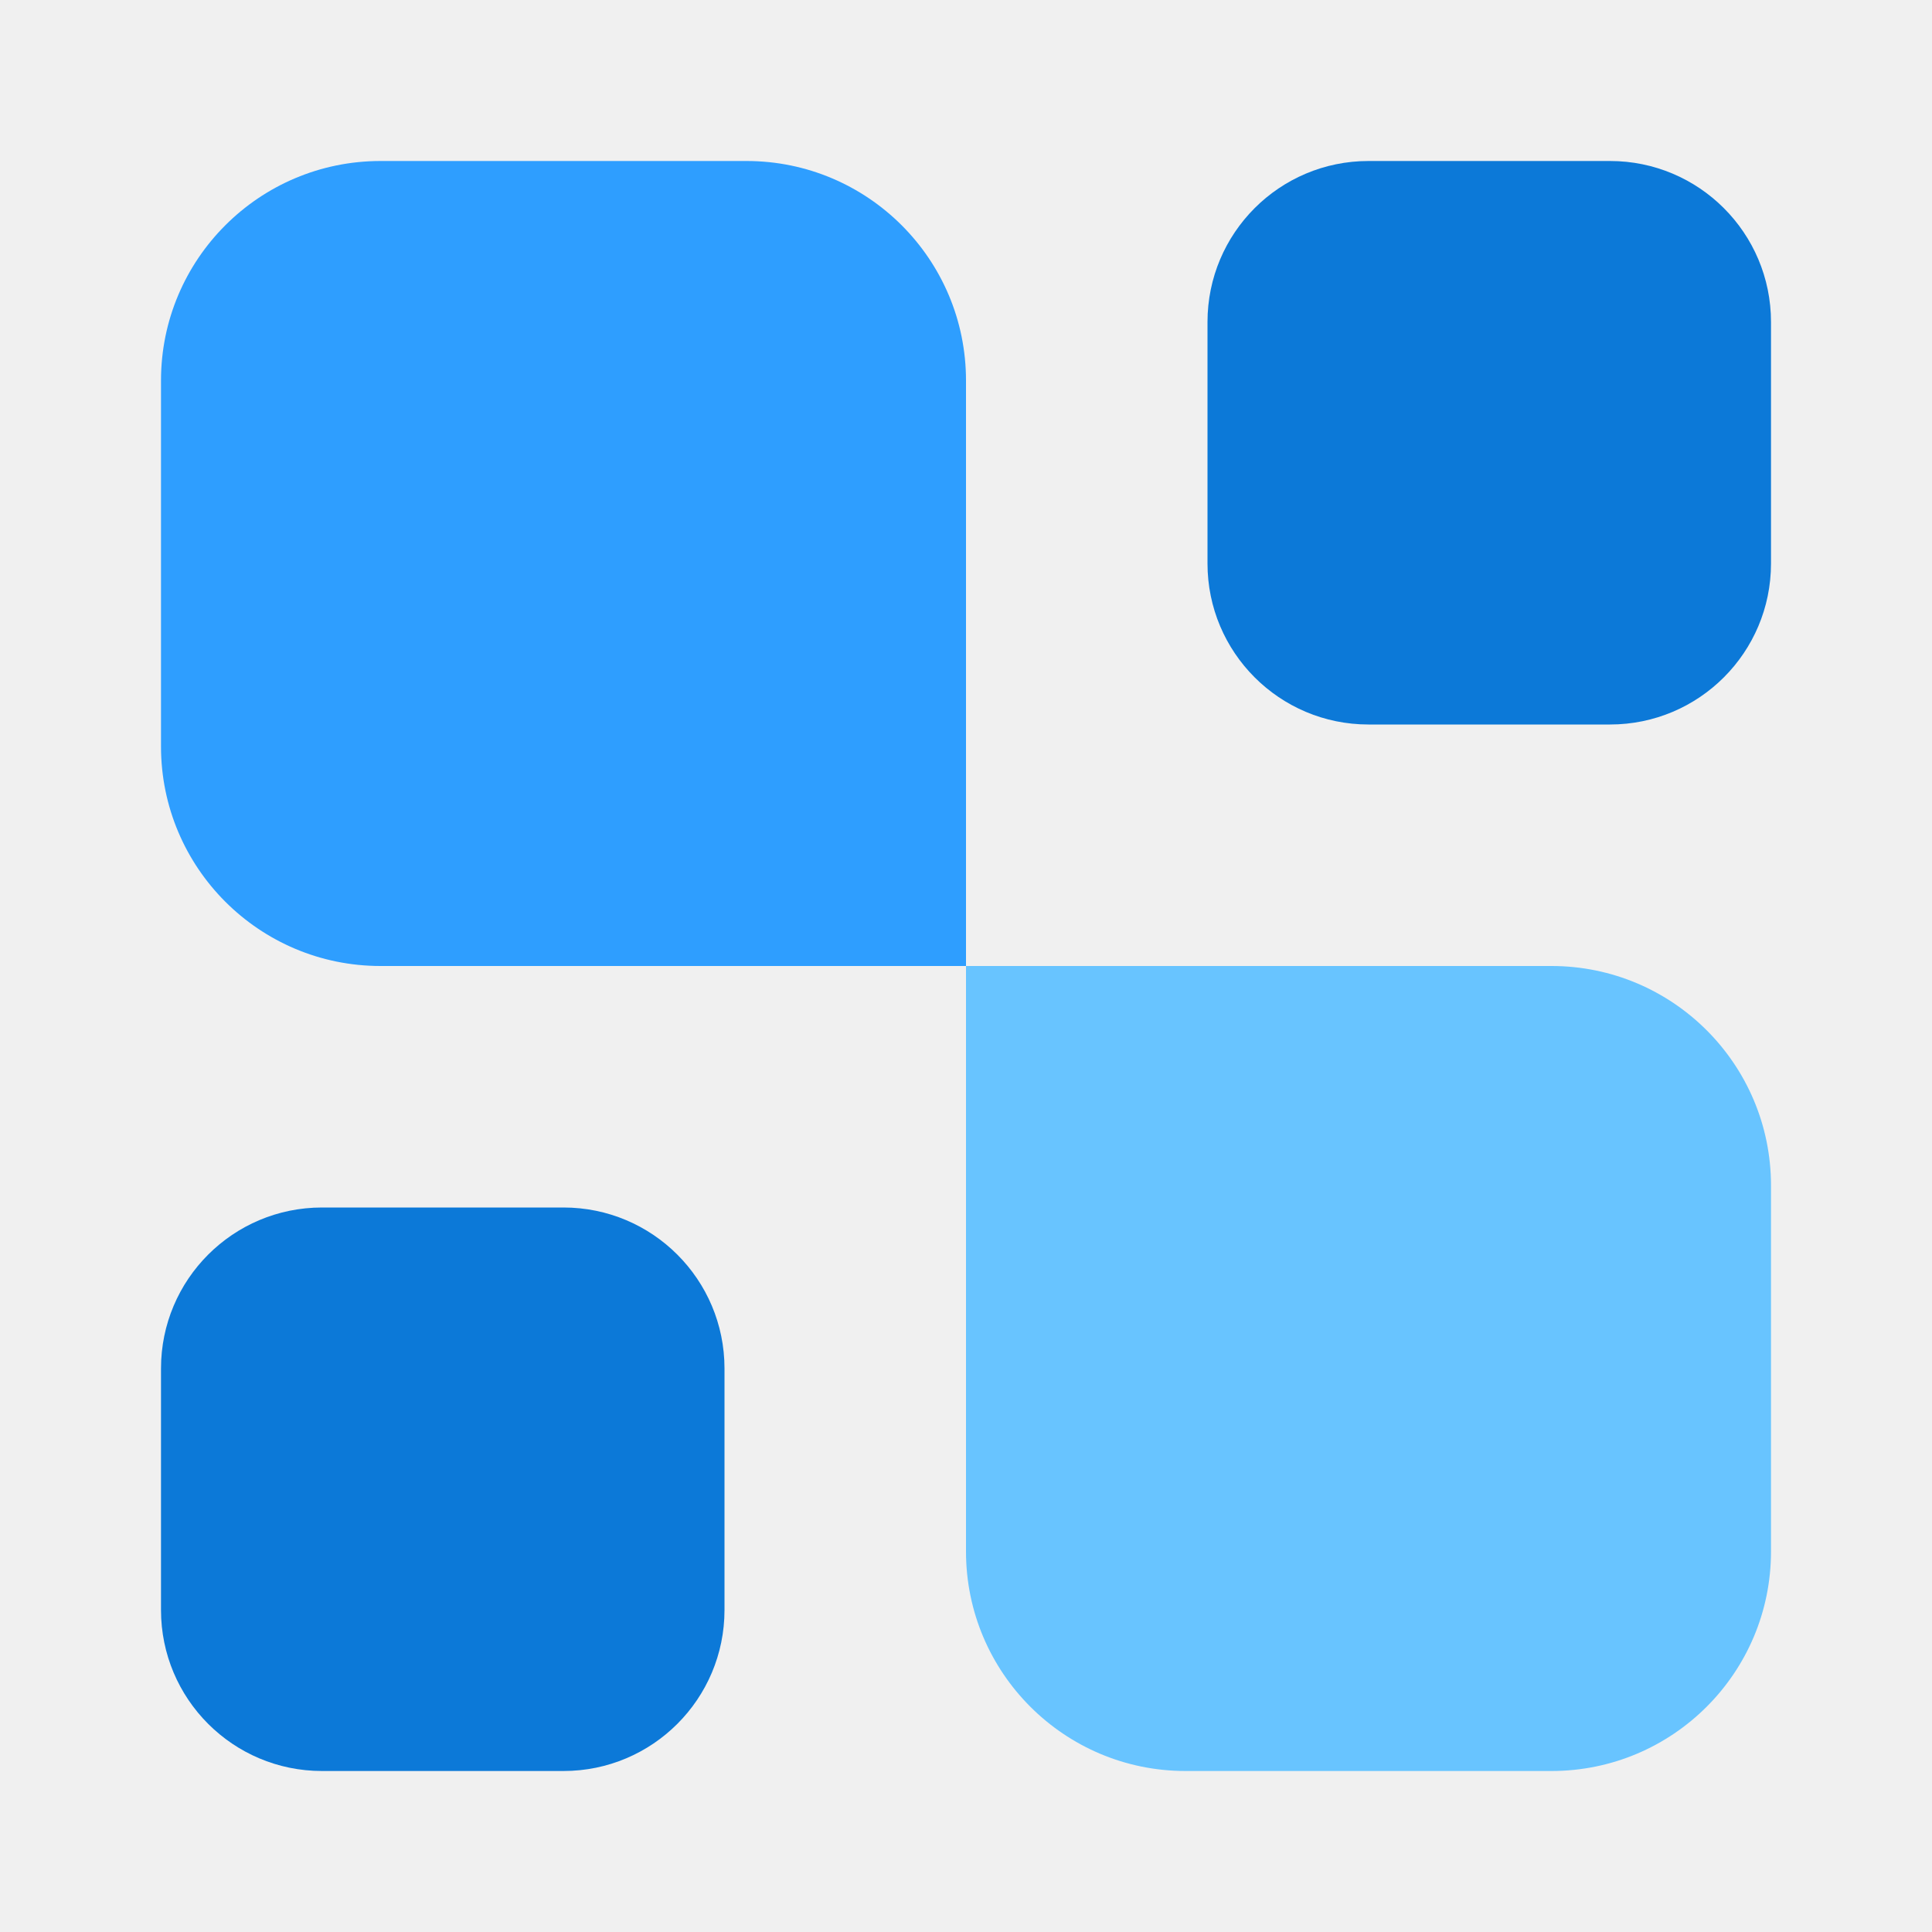
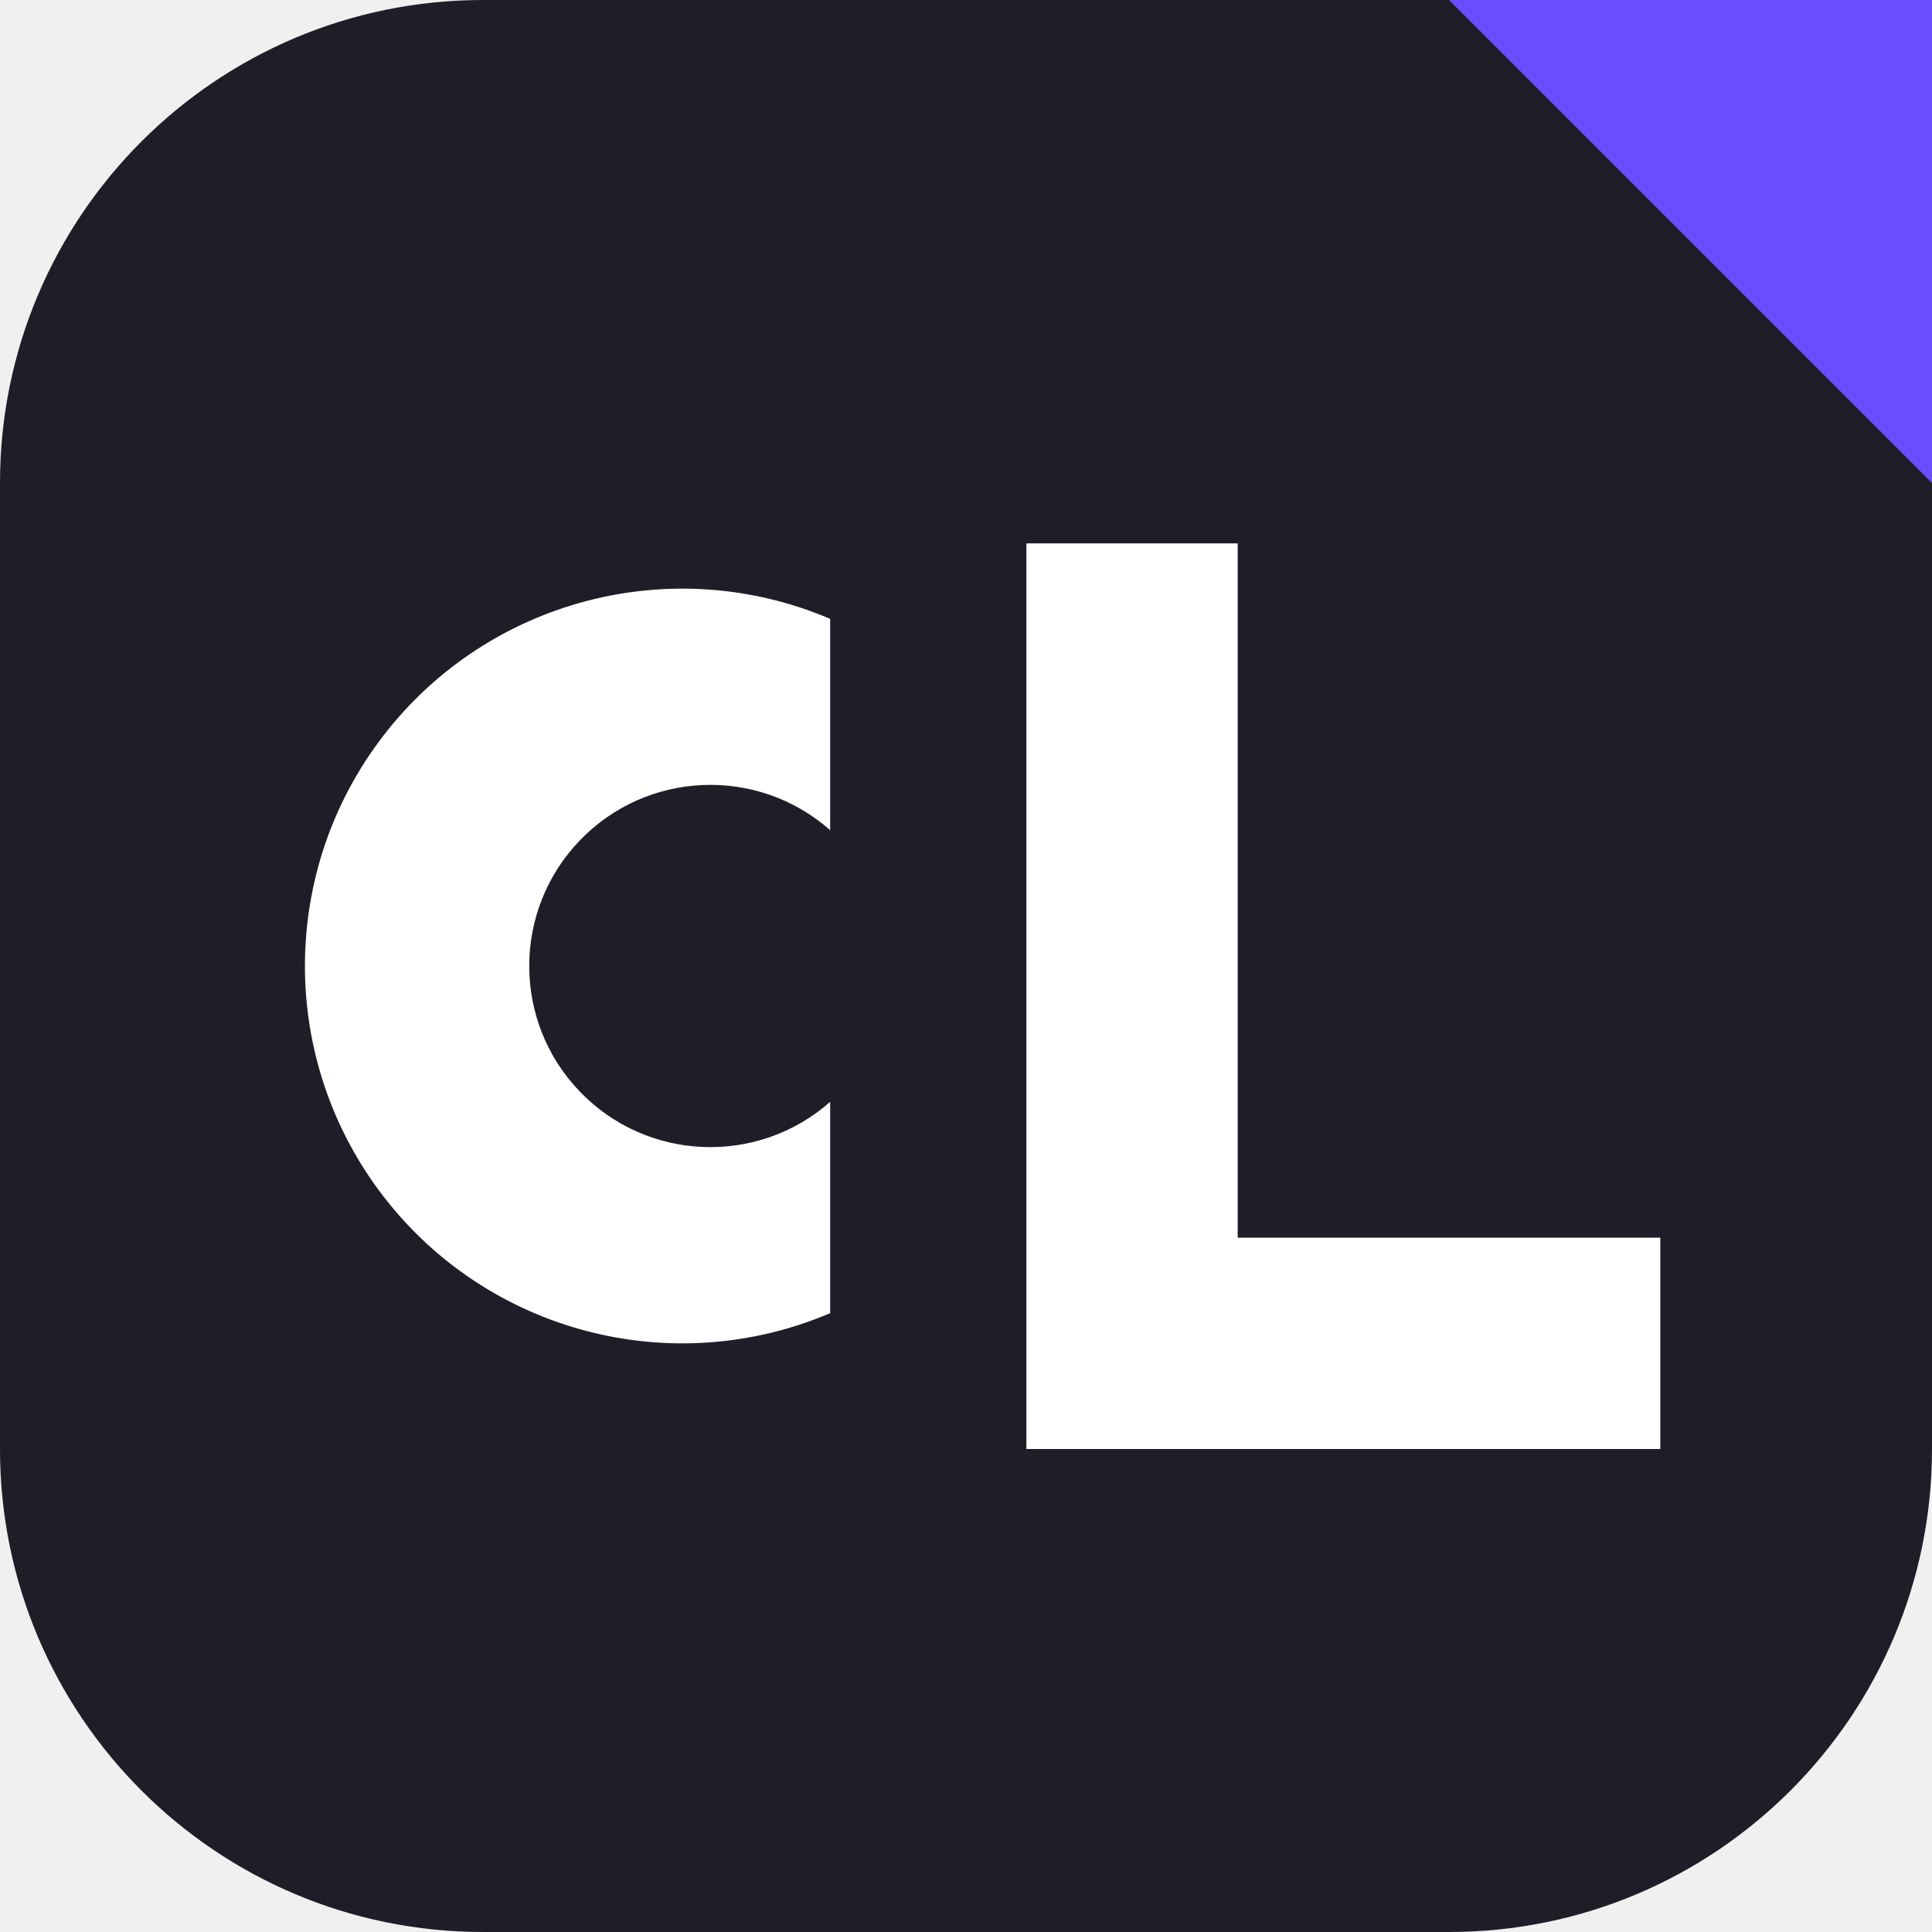
- <svg xmlns="http://www.w3.org/2000/svg" width="24" height="24" viewBox="0 0 24 24" fill="none">
-   <path d="M22 19.273C22 20.779 20.779 22 19.273 22H14.727C13.221 22 12 20.779 12 19.273V12H19.273C20.779 12 22 13.221 22 14.727V19.273Z" fill="#68C4FF" />
-   <path d="M20 2C21.105 2 22 2.895 22 4V7C22 8.105 21.105 9 20 9H17C15.895 9 15 8.105 15 7V4C15 2.895 15.895 2 17 2H20Z" fill="#0C79D8" />
-   <path d="M7 15C8.105 15 9 15.895 9 17V20C9 21.105 8.105 22 7 22H4C2.895 22 2 21.105 2 20V17C2 15.895 2.895 15 4 15H7Z" fill="#0C79D8" />
-   <path d="M12 12H4.727C3.221 12 2 10.779 2 9.273V4.727C2 3.221 3.221 2 4.727 2H9.273C10.779 2 12 3.221 12 4.727V12Z" fill="#2E9EFF" />
+ <svg xmlns="http://www.w3.org/2000/svg" viewBox="0 0 64 64" role="img" aria-label="CompilaLab">
+   <rect width="64" height="64" rx="16" fill="#1E1D28" />
+   <path d="M48 0h16v16L48 0Z" fill="#6C4CFF" />
+   <path fill="#FFFFFF" d="M27.5 20.5a12.5 12.5 0 1 0 0 23v-7a6 6 0 1 1 0-9v-7Zm6.5-2.5h7v23h14v7H34V18Z" />
</svg>
